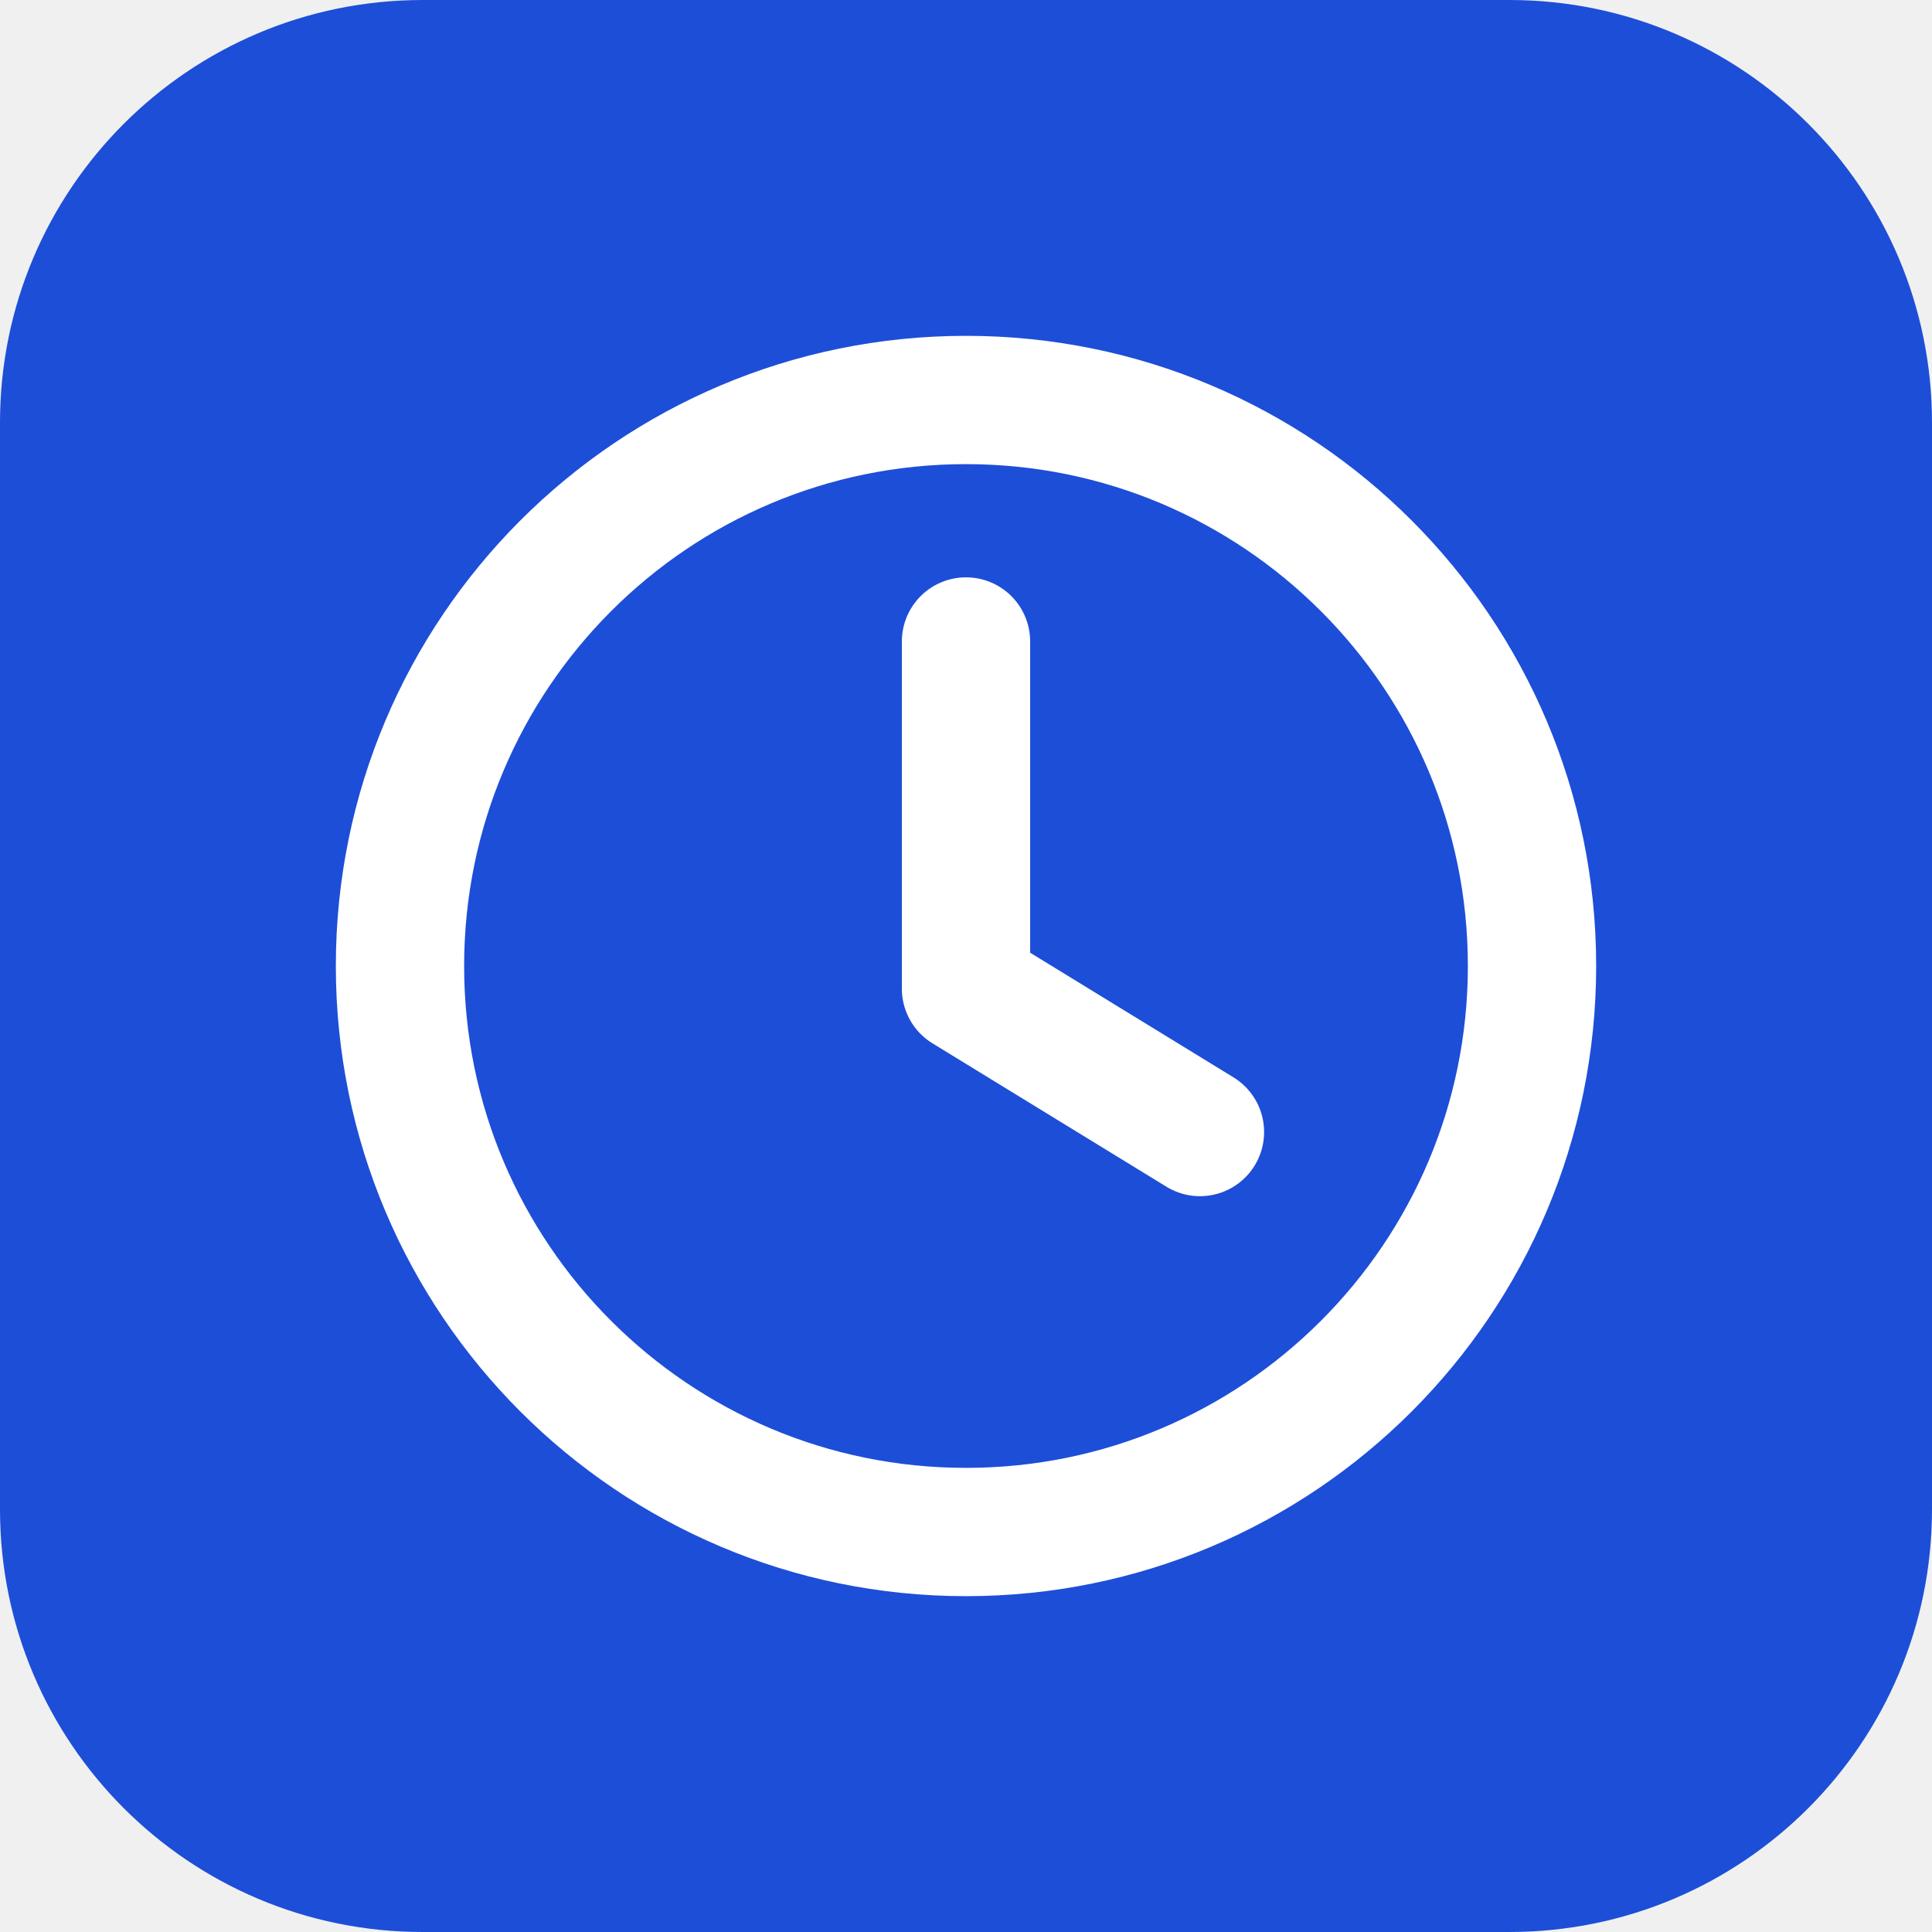
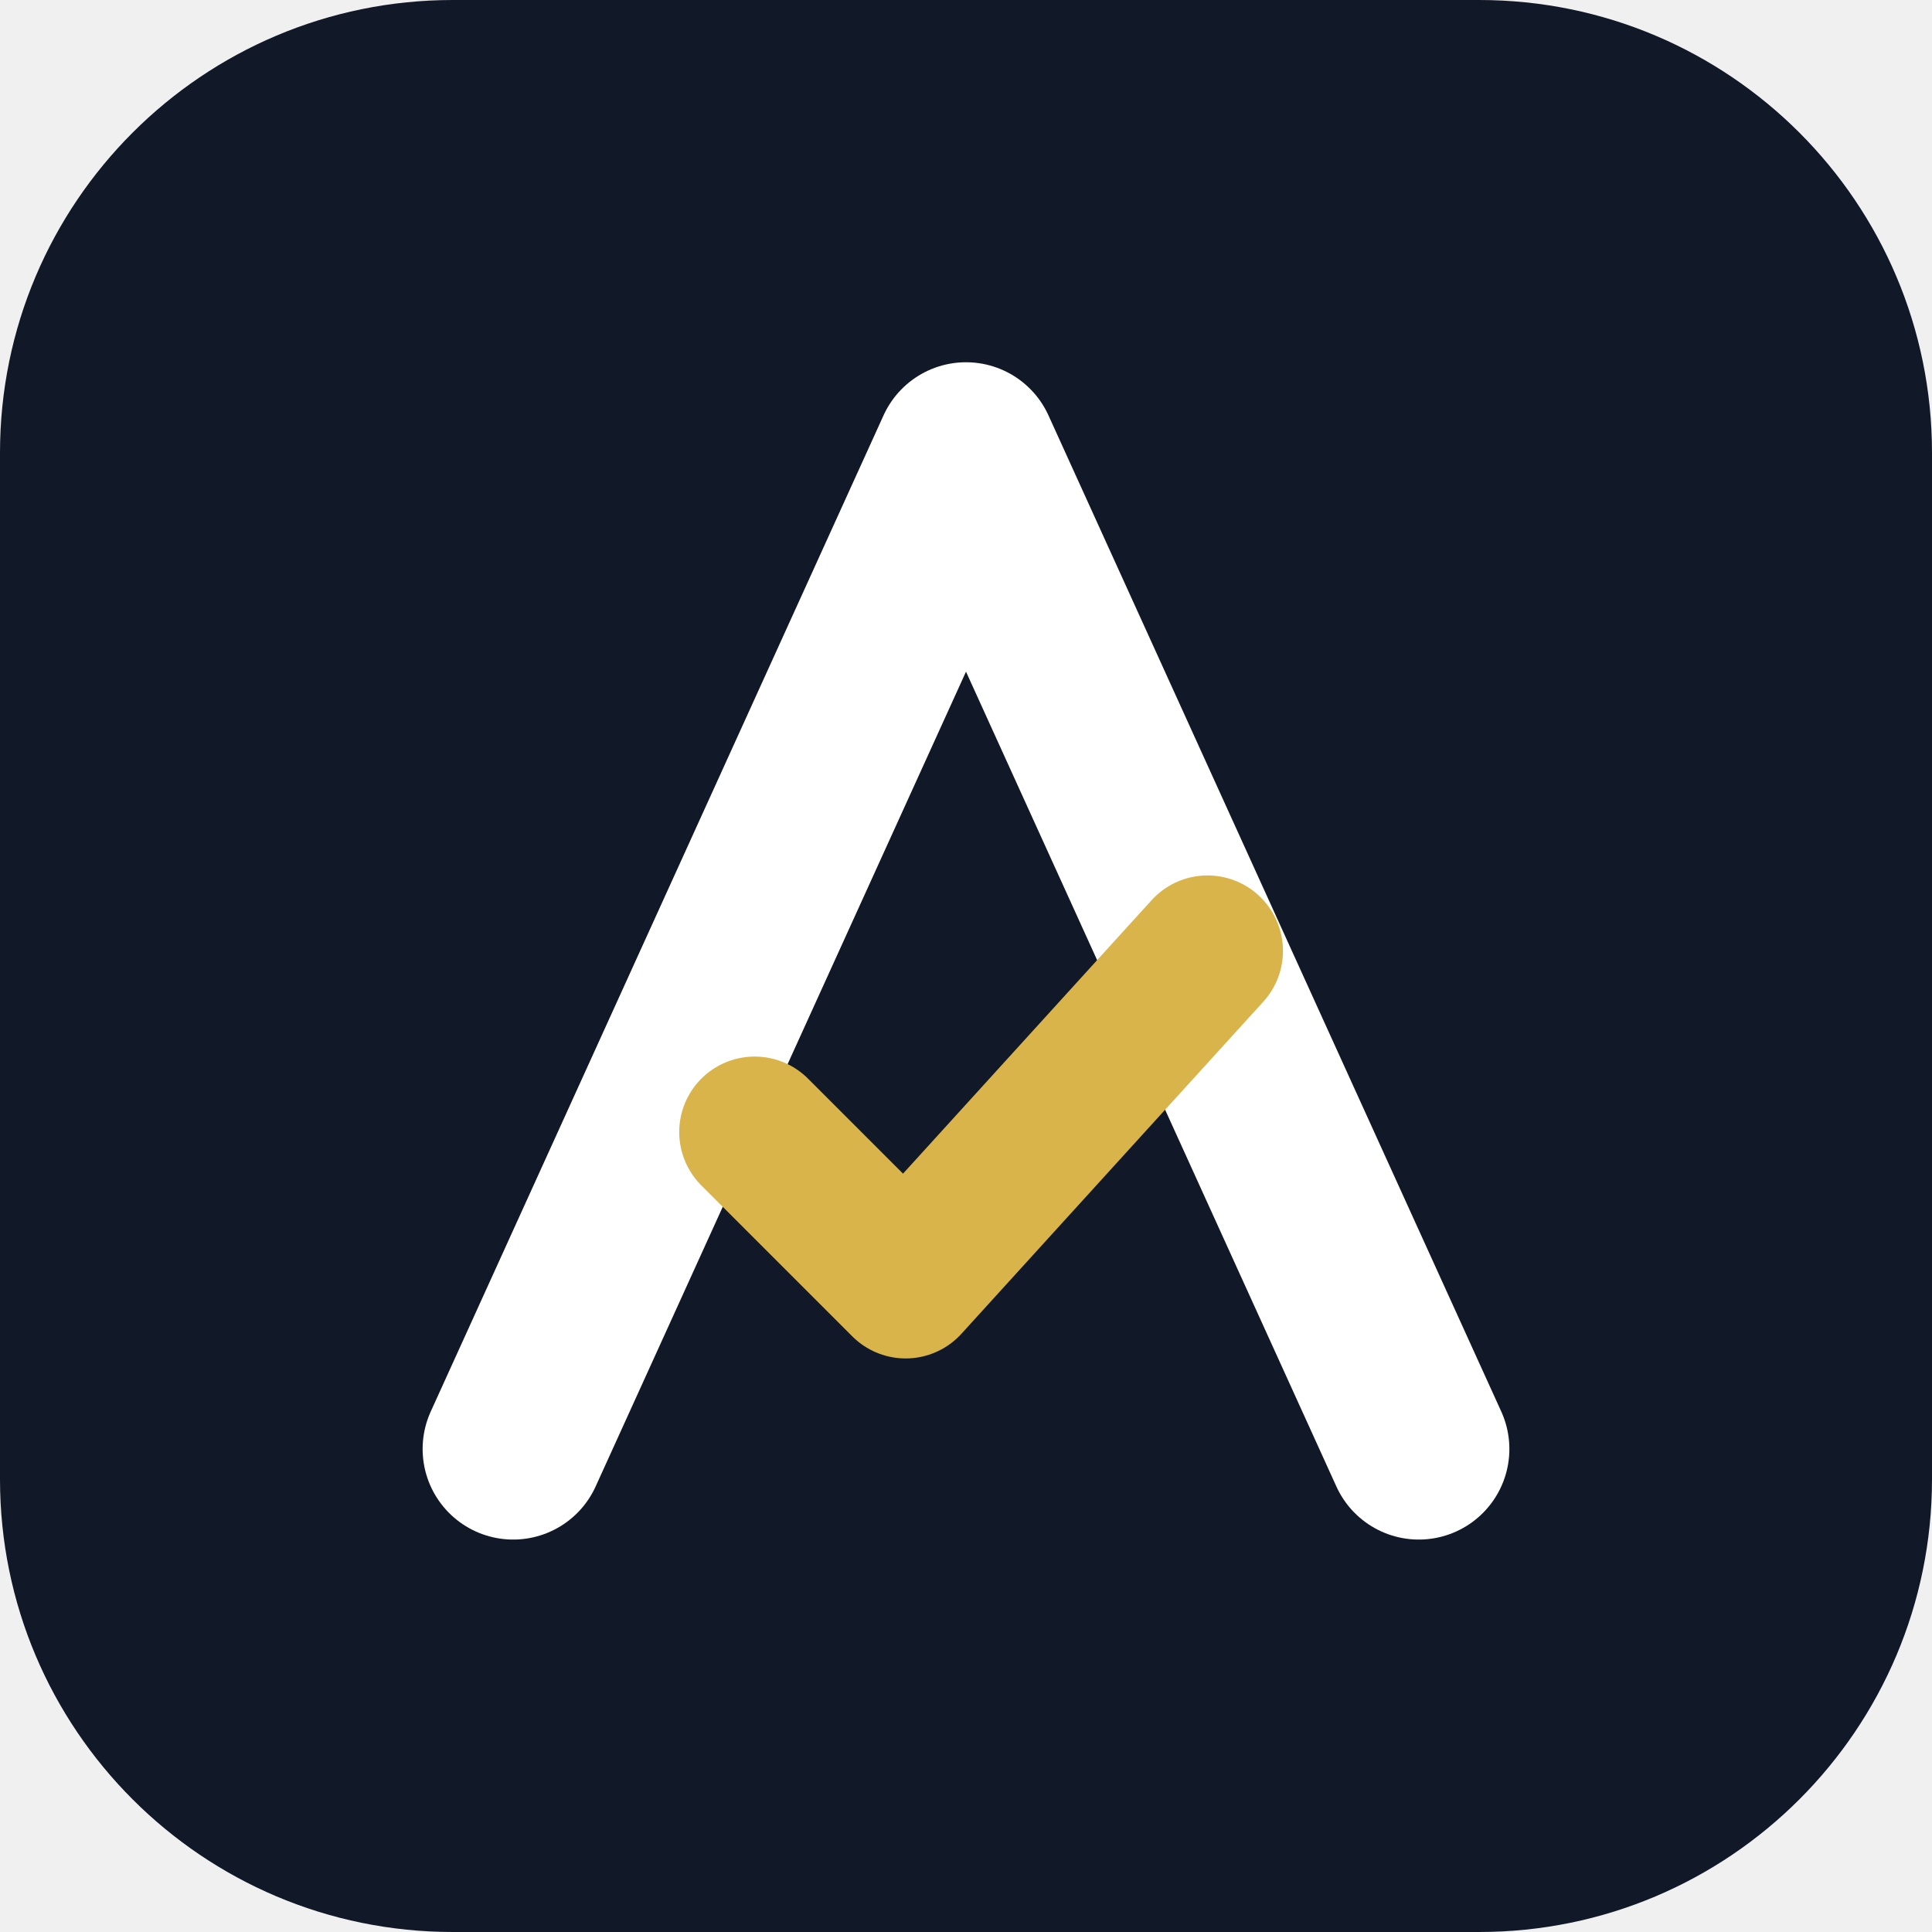
- <svg xmlns="http://www.w3.org/2000/svg" viewBox="0 0 512 512">
-   <rect width="512" height="512" rx="112" fill="#1d4ed8" />
-   <circle cx="256" cy="256" r="150" fill="none" stroke="#fff" stroke-width="34" />
-   <path d="M256 170v92l62 38" fill="none" stroke="#fff" stroke-width="34" stroke-linecap="round" stroke-linejoin="round" />
+ <svg xmlns="http://www.w3.org/2000/svg" viewBox="0 0 64 64">
+   <rect width="64" height="64" rx="15" fill="#111827" />
+   <path d="M17 48L32 15l15 33" fill="none" stroke="#fff" stroke-width="6" stroke-linecap="round" stroke-linejoin="round" />
+   <path d="M25 37.5l5 5 10-11" fill="none" stroke="#D9B44A" stroke-width="5" stroke-linecap="round" stroke-linejoin="round" />
</svg>
